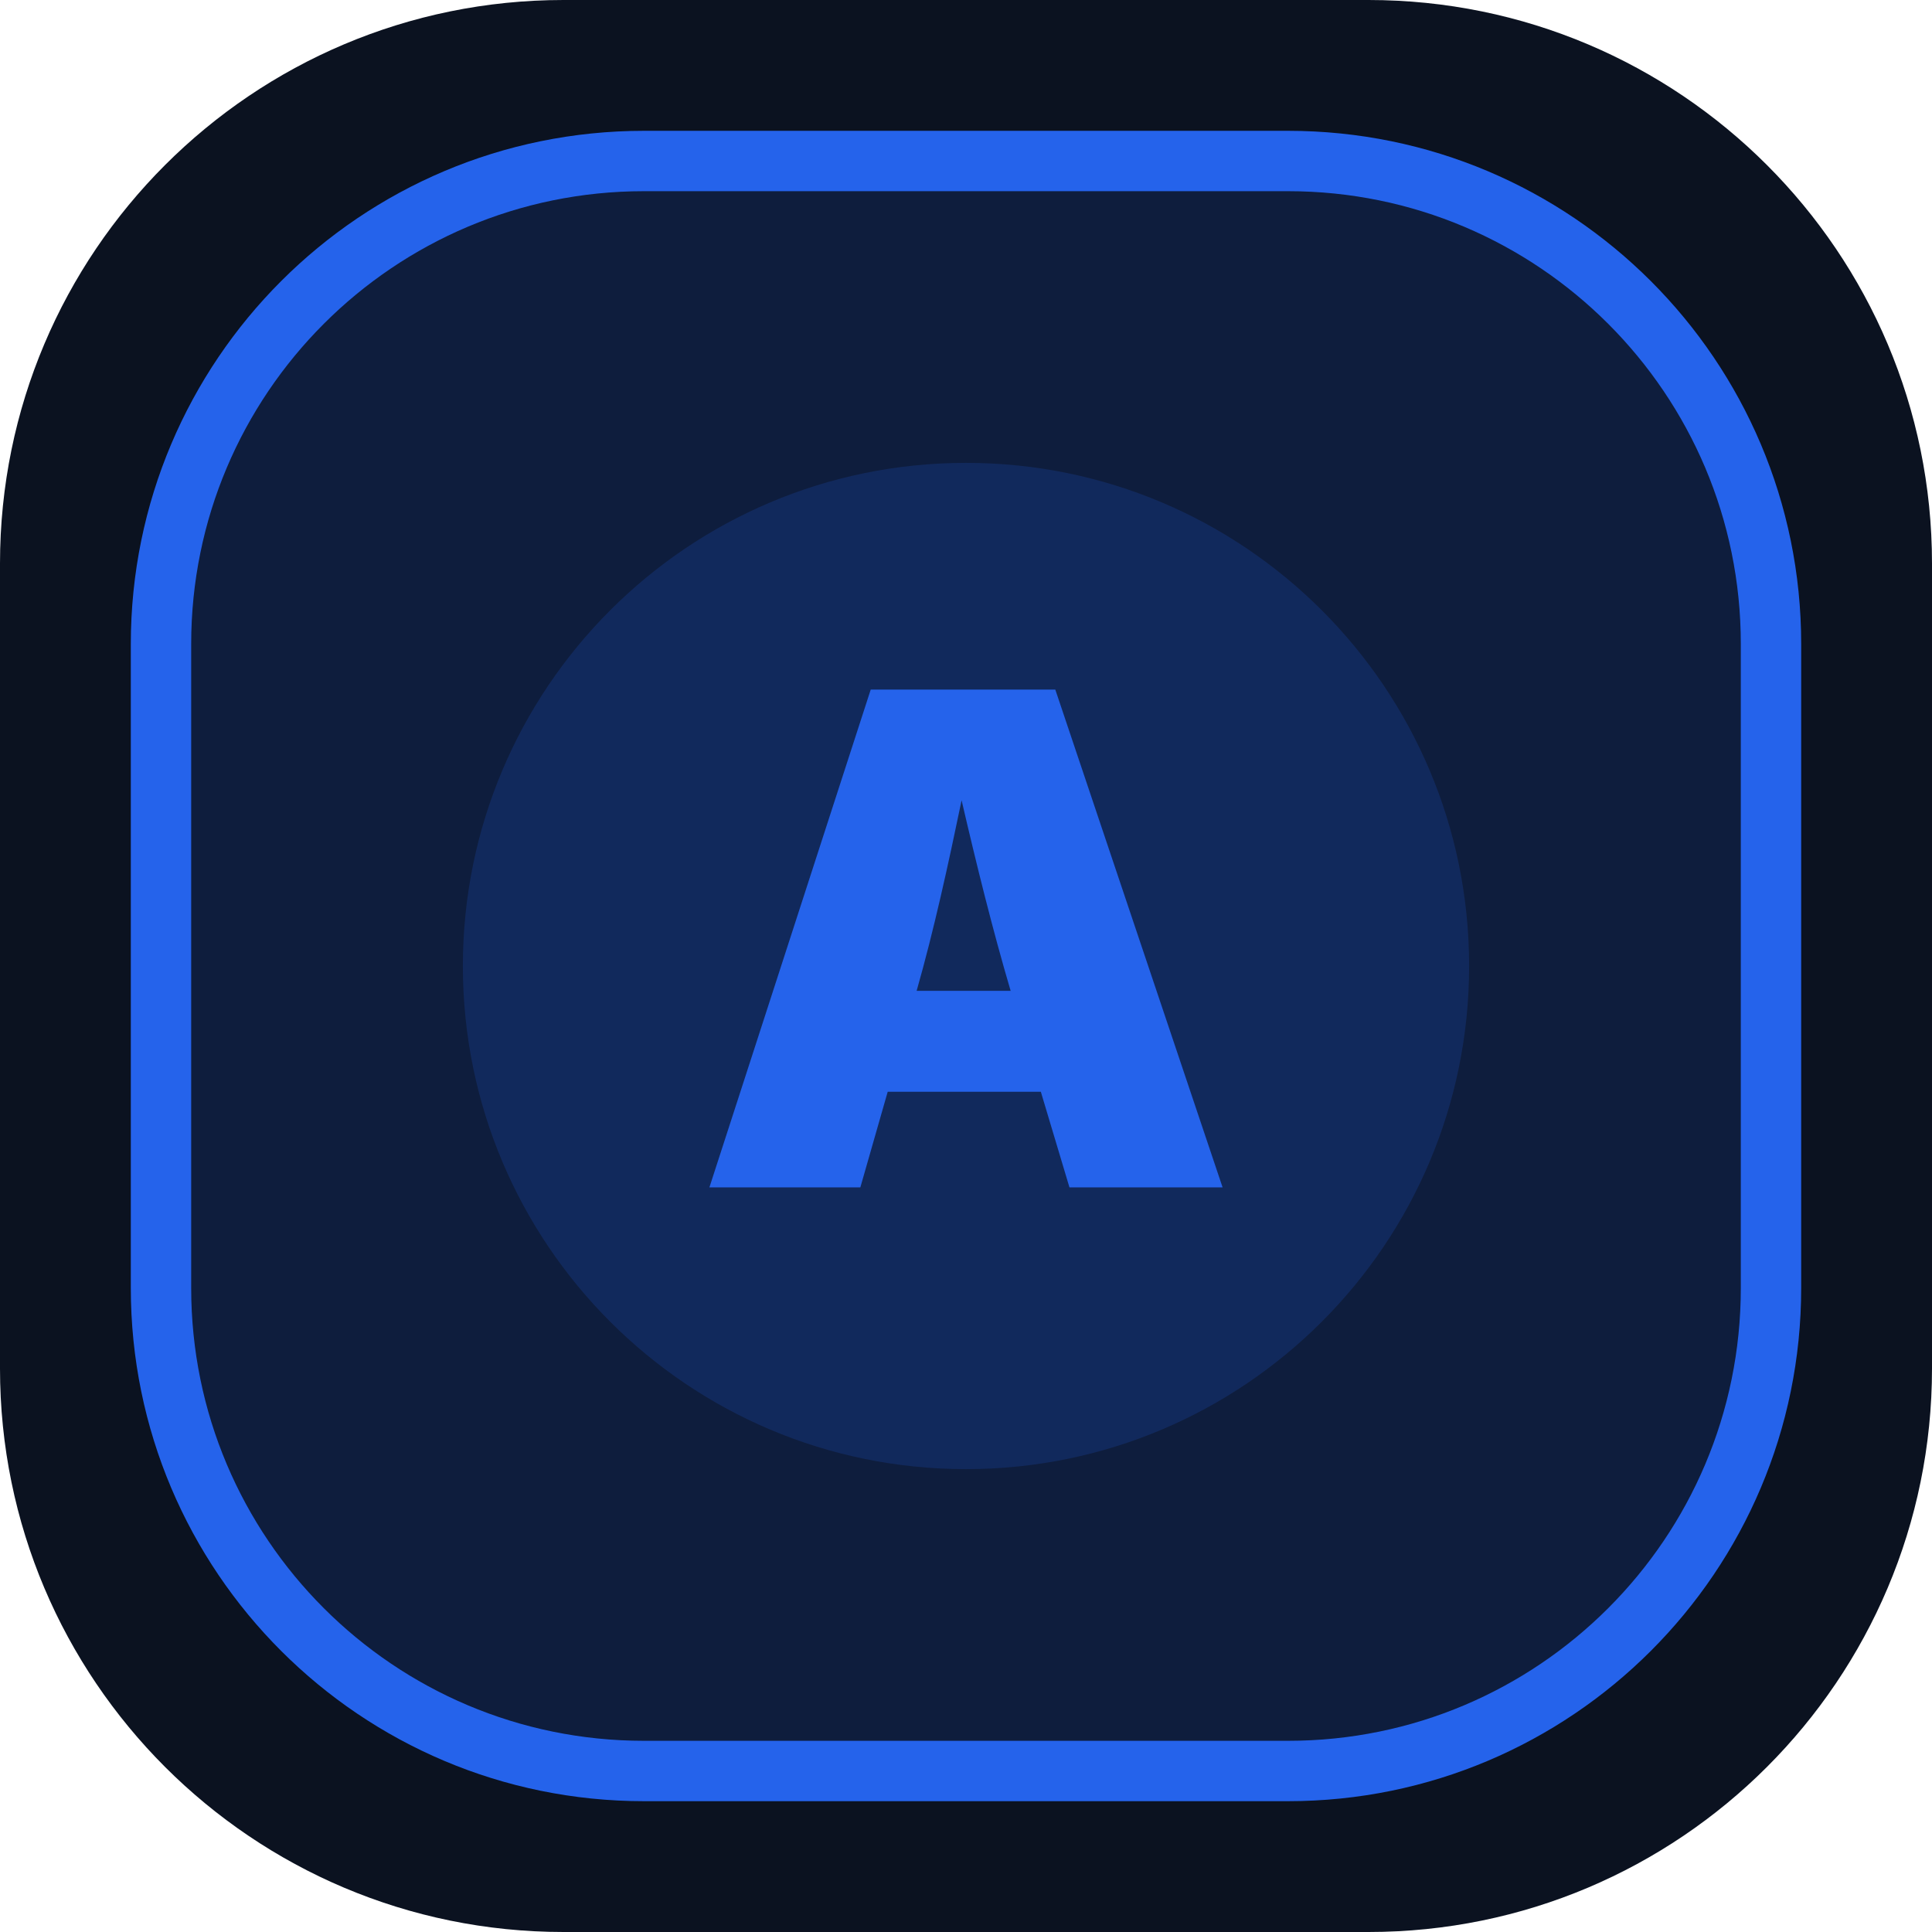
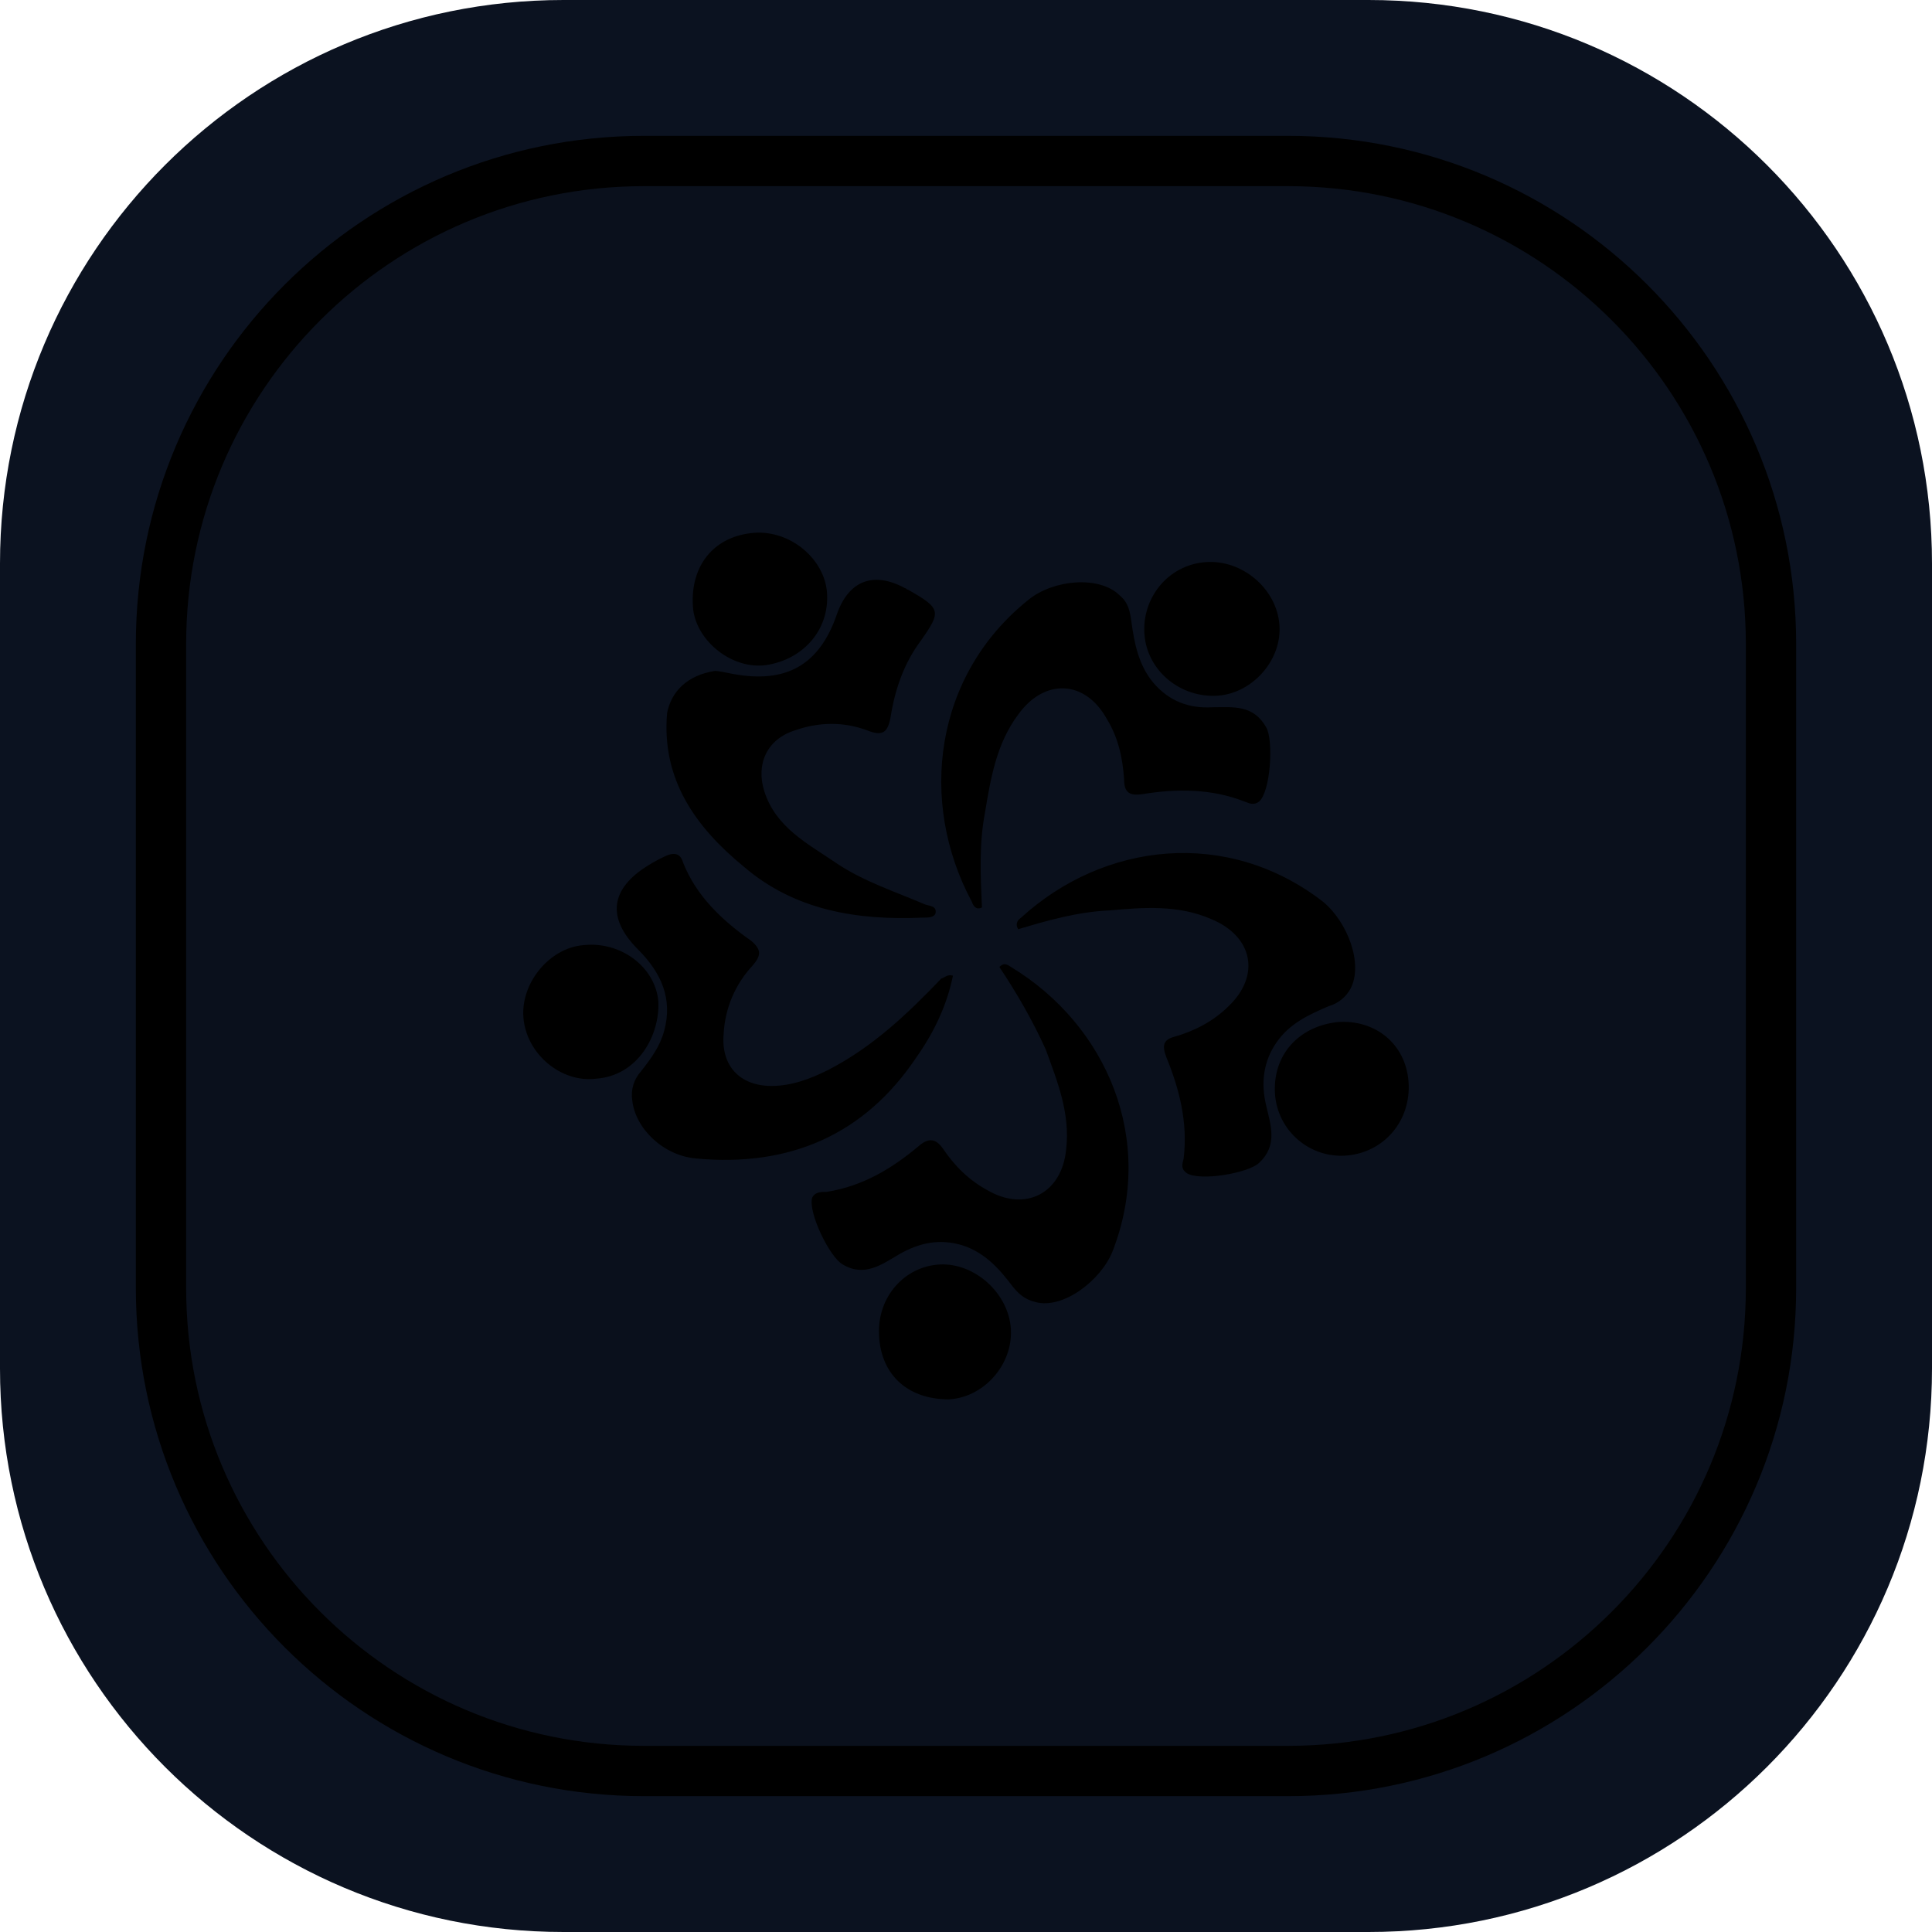
<svg xmlns="http://www.w3.org/2000/svg" width="96" height="96" viewBox="0 0 96 96" fill="none" role="img" aria-label="AlmaLinux">
  <rect width="96" height="96" rx="28" fill="#0B1220" />
-   <rect x="8" y="8" width="80" height="80" rx="24" fill="#2563EB" fill-opacity="0.14" stroke="#2563EB" stroke-width="3" />
-   <circle cx="48" cy="48" r="25" fill="#2563EB" fill-opacity="0.18" />
-   <text x="48" y="59" text-anchor="middle" font-family="Inter, Arial, sans-serif" font-size="34" font-weight="900" fill="#2563EB">A</text>
+   <rect x="8" y="8" width="80" height="80" rx="24" fill="#000000" fill-opacity="0.12" stroke="#000000" stroke-width="2.5" />
+   <svg x="26" y="26" width="44" height="44" viewBox="0 0 24 24" fill="#000000">
+     <path d="M23.994 15.133c.079 1.061-.668 1.927-1.69 2.005a1.8 1.8 0 0 1-1.928-1.651c-.078-1.062.63-1.849 1.691-1.967 1.023-.078 1.849.59 1.927 1.613zm-12.623 4.955c-.944 0-1.73.786-1.73 1.809 0 1.14.747 1.848 1.887 1.848.904-.04 1.691-.865 1.691-1.809 0-.983-.904-1.848-1.848-1.848zm1.061-9.675c-.039-.865-.078-1.73.08-2.556.156-.944.314-1.887.904-2.674.707-.983 1.809-.944 2.399.118.314.511.432 1.062.471 1.652 0 .354.158.432.472.393.944-.157 1.888-.157 2.792.197.118.039.236.118.394 0 .314-.276.393-1.652.196-2.006-.354-.63-.904-.55-1.455-.55-.629.039-1.18-.158-1.612-.67-.393-.471-.511-1.06-.59-1.65-.04-.276-.079-.512-.315-.709-.55-.55-1.809-.432-2.477.118-2.556 2.045-2.989 5.467-1.534 8.18.04.118.118.236.275.157zm7.984 3.658c.354-.511.865-.747 1.415-.983a.973.973 0 0 0 .59-.472c.354-.669-.078-1.81-.747-2.36-2.595-2.006-5.938-1.612-8.18.433-.118.078-.157.196-.078.314.786-.236 1.612-.472 2.477-.51.905-.08 1.848-.158 2.753.235 1.14.472 1.337 1.534.472 2.36-.393.393-.905.668-1.455.825-.315.08-.354.236-.236.551.354.865.59 1.77.472 2.753-.04.157-.079.275.078.393.354.236 1.691 0 1.967-.275.511-.472.314-1.023.196-1.534-.157-.63-.078-1.219.276-1.73zm-7.197-2.045c-.118-.079-.197-.118-.315 0 .472.708.905 1.455 1.259 2.241.314.866.668 1.73.55 2.714-.118 1.18-1.1 1.69-2.123 1.101-.511-.275-.905-.669-1.22-1.14-.196-.276-.393-.276-.629-.08-.747.63-1.533 1.102-2.516 1.26-.158 0-.315 0-.394.157-.118.393.472 1.612.826 1.809.59.354 1.062 0 1.534-.276.55-.314 1.101-.432 1.73-.236.59.197.983.63 1.337 1.102.158.196.315.353.63.432.747.197 1.77-.59 2.084-1.376 1.18-3.028-.157-6.135-2.753-7.708zm-2.556 2.438c.472-.669.826-1.416.983-2.202-.157-.04-.197.04-.315.078-.904.944-1.848 1.849-3.067 2.478-.472.236-.983.433-1.534.433-.865 0-1.376-.551-1.298-1.416a2.92 2.92 0 0 1 .787-1.849c.236-.275.236-.432-.04-.668-.786-.55-1.494-1.22-1.848-2.124-.078-.275-.275-.275-.51-.157a4.293 4.293 0 0 0-.434.236c-1.022.63-1.14 1.416-.275 2.28.63.63.944 1.338.708 2.203-.118.433-.354.747-.63 1.101a.95.95 0 0 0-.235.787c.079.747.826 1.494 1.73 1.573 2.517.236 4.562-.63 5.978-2.753zm-4.68-5.152c1.376 1.18 3.067 1.455 4.837 1.377.157 0 .315 0 .354-.118.04-.197-.157-.197-.275-.236-.826-.354-1.691-.63-2.438-1.14S6.848 8.25 6.534 7.266c-.236-.747.078-1.415.825-1.651.669-.236 1.337-.236 1.967 0 .393.157.55.078.629-.354.118-.747.354-1.455.826-2.085.55-.786.55-.865-.354-1.376-.04 0-.04-.04-.079-.04-.865-.471-1.534-.196-1.848.709-.472 1.376-1.377 1.887-2.832 1.612-.196-.04-.393-.079-.472-.079-.747.118-1.18.55-1.297 1.14-.158 1.81.786 3.107 2.084 4.17zm-2.32 3.658c-.079-.944-1.023-1.652-2.045-1.534-.905.079-1.691 1.022-1.613 1.966.08.983 1.023 1.77 1.967 1.652 1.14-.079 1.73-1.18 1.69-2.084zm15.18-8.298c.943-.079 1.73-.983 1.651-1.927-.078-.983-1.022-1.77-2.005-1.691-1.023.079-1.73.983-1.652 1.966s.983 1.73 2.006 1.652zm-12.27-.826c1.062-.157 1.77-1.023 1.652-2.045C8.107.897 7.163.149 6.18.267c-1.062.118-1.691.944-1.573 2.085.118.865 1.061 1.612 1.966 1.494z" />
+   </svg>
</svg>
